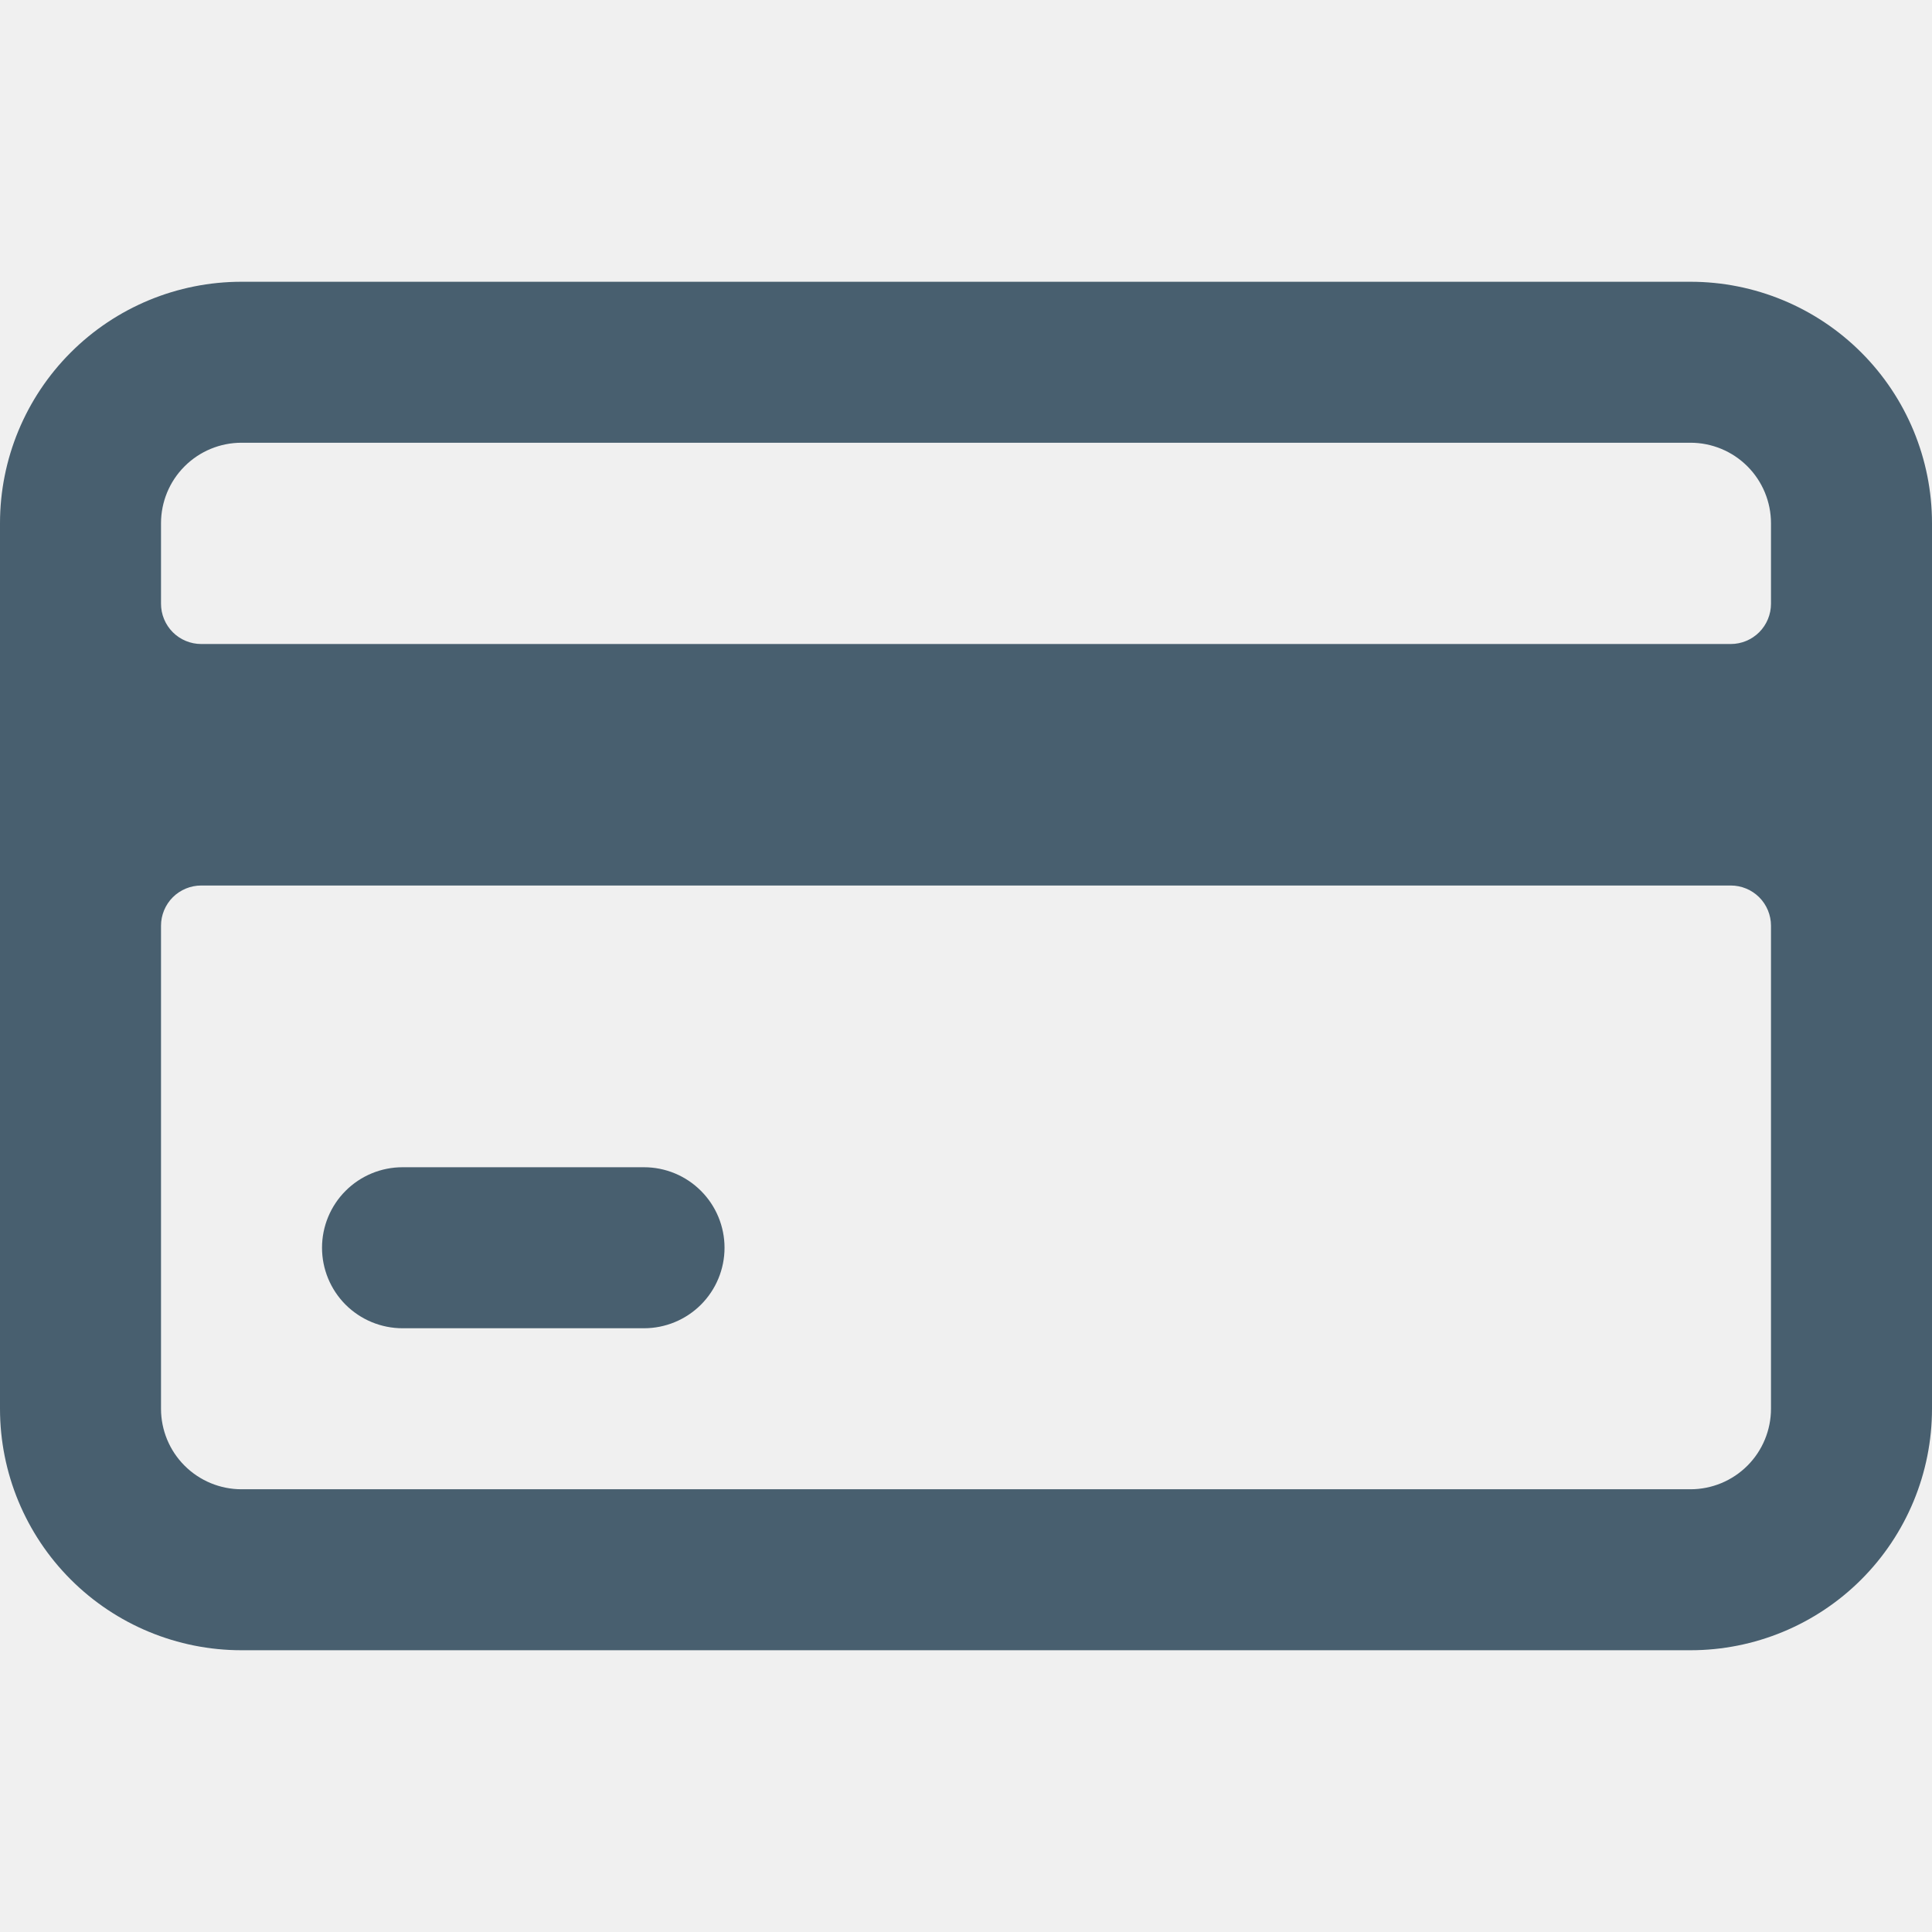
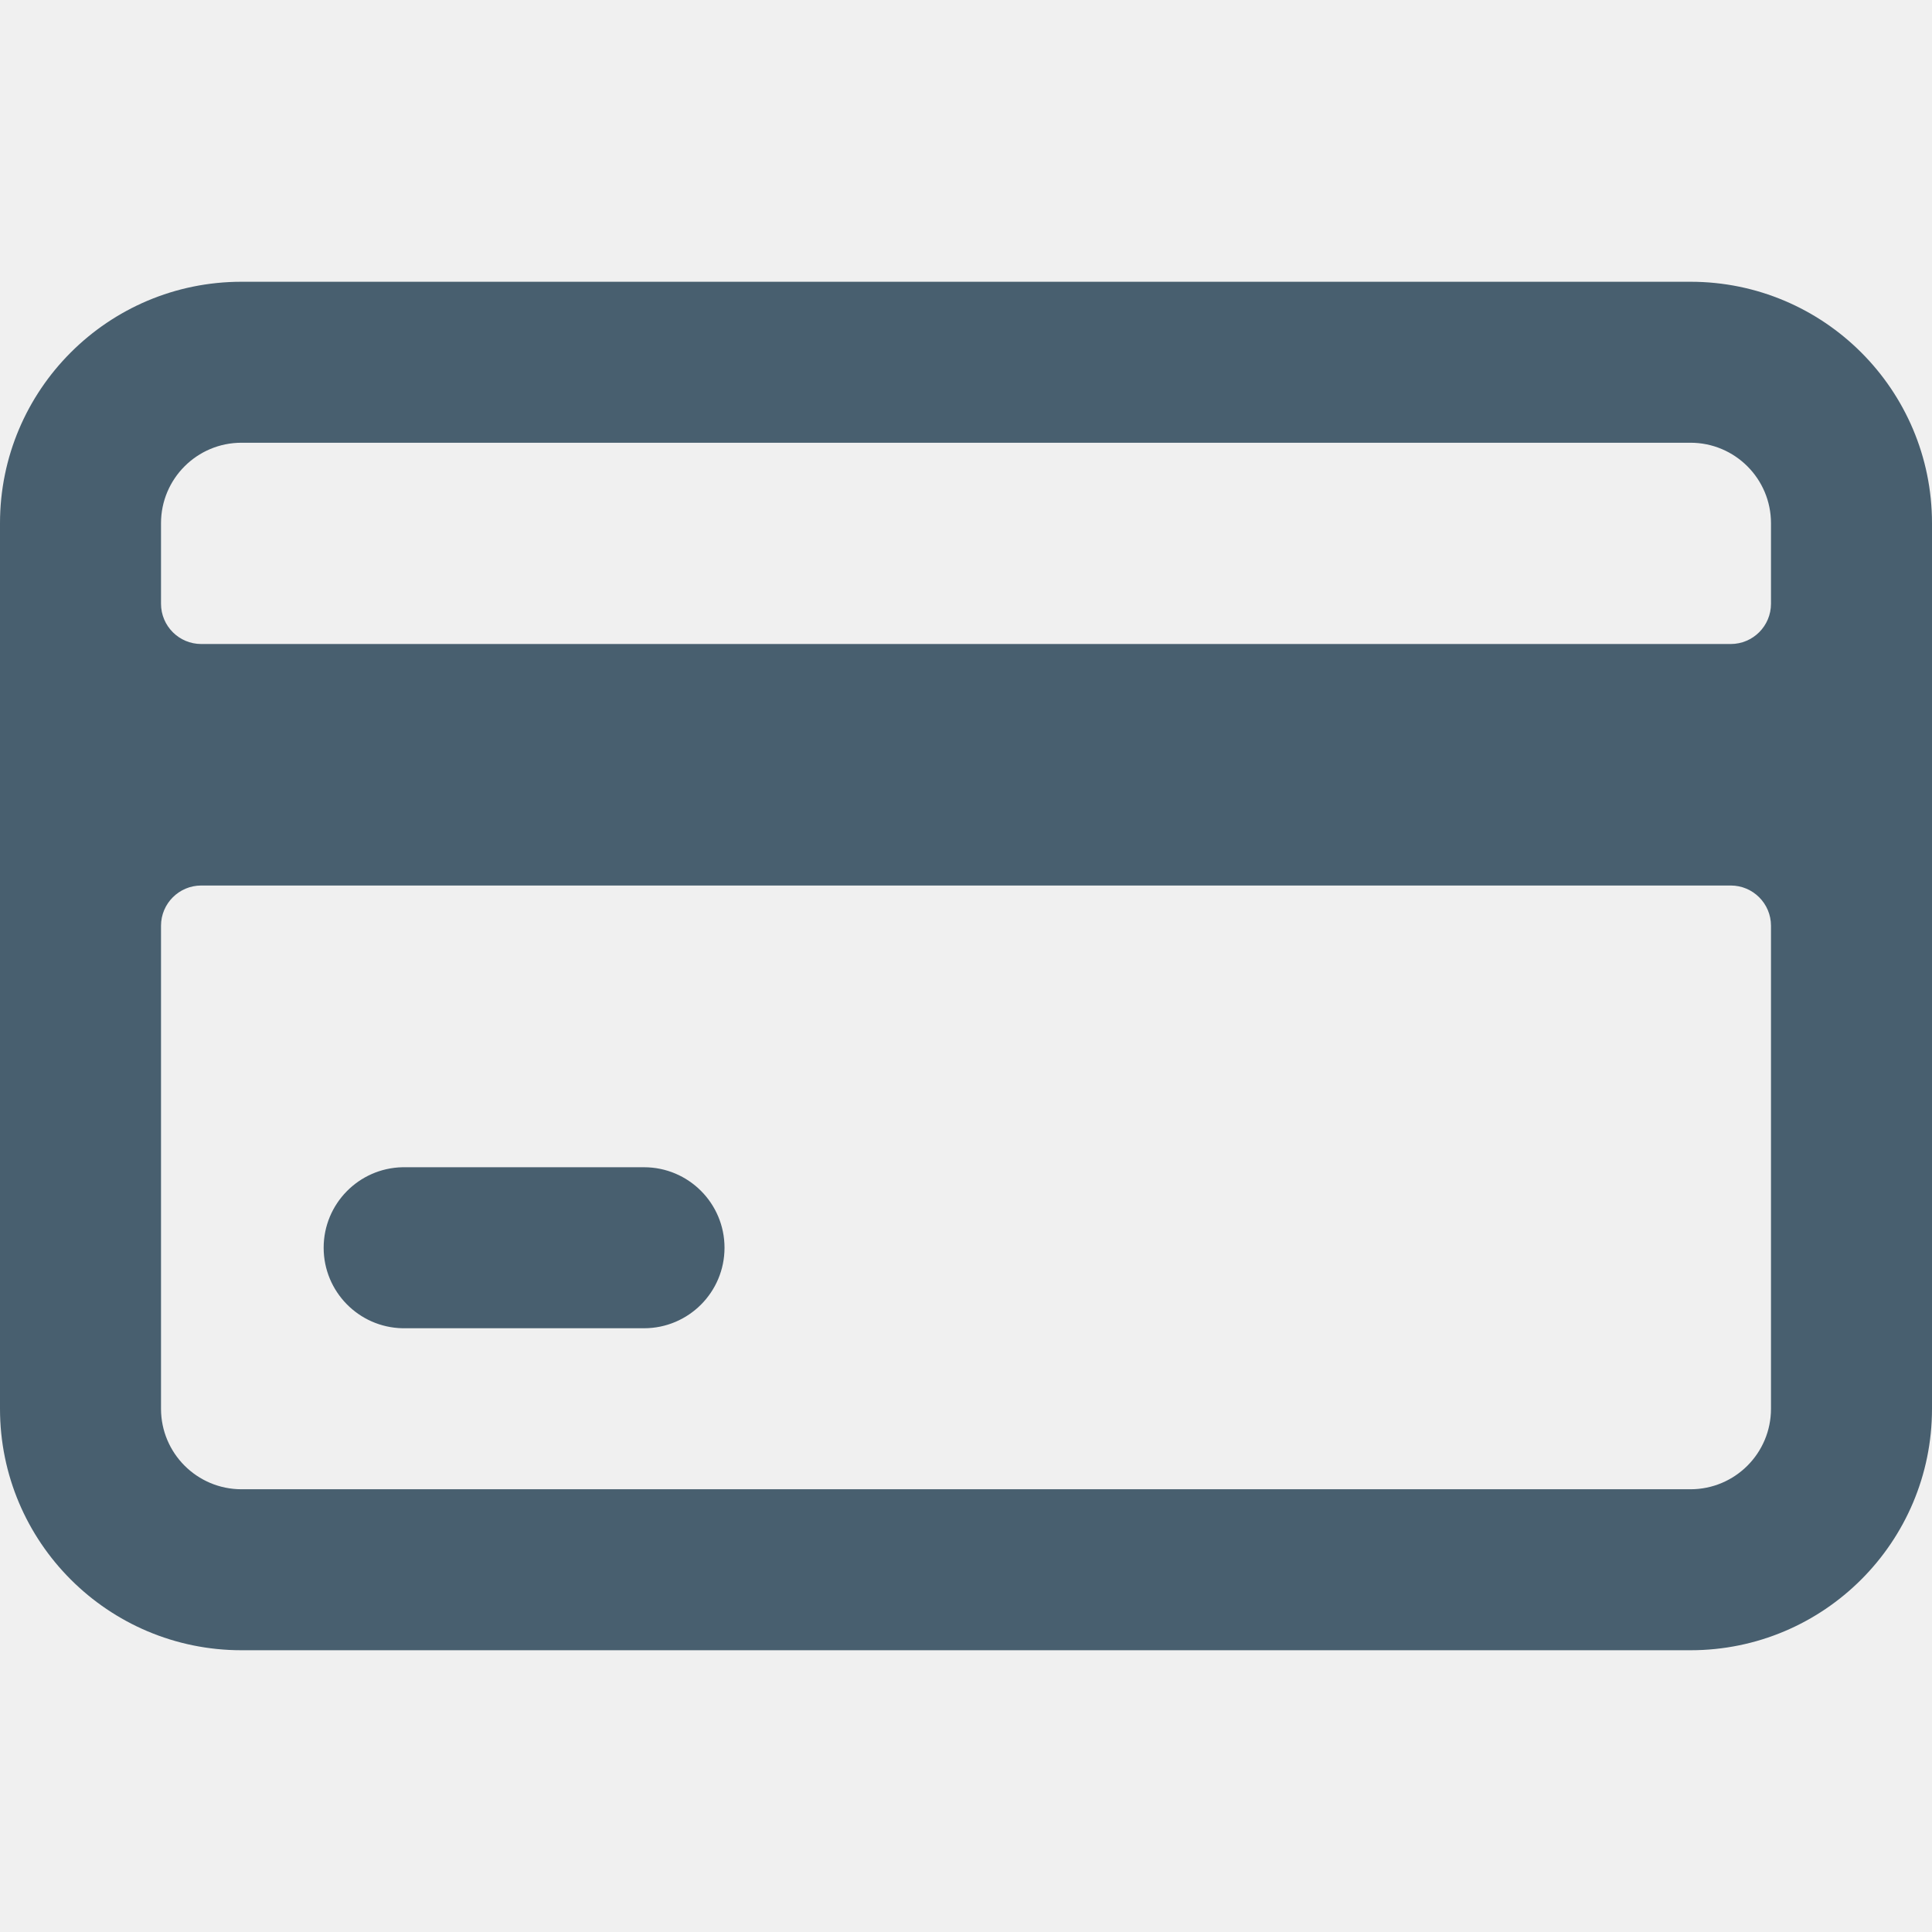
- <svg xmlns="http://www.w3.org/2000/svg" width="56" height="56" viewBox="0 0 56 56" fill="none">
-   <g clip-path="url(#clip0)">
-     <path d="M49 8.167H7C5.143 8.167 3.363 8.904 2.05 10.217C0.737 11.53 0 13.31 0 15.167L0 40.833C0 42.69 0.737 44.47 2.05 45.783C3.363 47.096 5.143 47.833 7 47.833H49C50.856 47.833 52.637 47.096 53.95 45.783C55.263 44.47 56 42.69 56 40.833V15.167C56 13.31 55.263 11.53 53.95 10.217C52.637 8.904 50.856 8.167 49 8.167ZM7 12.833H49C49.619 12.833 50.212 13.079 50.65 13.517C51.087 13.954 51.333 14.548 51.333 15.167V17.5C51.333 17.809 51.21 18.106 50.992 18.325C50.773 18.544 50.476 18.667 50.167 18.667H5.833C5.524 18.667 5.227 18.544 5.008 18.325C4.79 18.106 4.667 17.809 4.667 17.5V15.167C4.667 14.548 4.912 13.954 5.35 13.517C5.788 13.079 6.381 12.833 7 12.833V12.833ZM49 43.167H7C6.381 43.167 5.788 42.921 5.35 42.483C4.912 42.046 4.667 41.452 4.667 40.833V26.833C4.667 26.524 4.79 26.227 5.008 26.008C5.227 25.79 5.524 25.667 5.833 25.667H50.167C50.476 25.667 50.773 25.79 50.992 26.008C51.21 26.227 51.333 26.524 51.333 26.833V40.833C51.333 41.452 51.087 42.046 50.65 42.483C50.212 42.921 49.619 43.167 49 43.167Z" fill="#485F6F" />
-     <path d="M18.667 33.833H11.667C11.049 33.833 10.455 34.079 10.017 34.517C9.58 34.954 9.334 35.548 9.334 36.167C9.334 36.785 9.58 37.379 10.017 37.817C10.455 38.254 11.049 38.5 11.667 38.5H18.667C19.286 38.5 19.88 38.254 20.317 37.817C20.755 37.379 21.001 36.785 21.001 36.167C21.001 35.548 20.755 34.954 20.317 34.517C19.88 34.079 19.286 33.833 18.667 33.833V33.833Z" fill="#485F6F" />
+ <svg xmlns="http://www.w3.org/2000/svg" width="56" height="56" fill="none">
+   <g clip-path="url(#clip0)" fill="#485F6F">
+     <path d="M49 8.167H7a7 7 0 00-7 7v25.666a7 7 0 007 7h42a7 7 0 007-7V15.167a7 7 0 00-7-7zM7 12.833h42a2.333 2.333 0 012.333 2.334V17.5a1.167 1.167 0 01-1.166 1.167H5.833A1.167 1.167 0 014.667 17.5v-2.333A2.333 2.333 0 017 12.833zm42 30.334H7a2.334 2.334 0 01-2.333-2.334v-14a1.167 1.167 0 011.166-1.166h44.334a1.167 1.167 0 011.166 1.166v14A2.333 2.333 0 0149 43.167z" />
+     <path d="M18.667 33.833h-7a2.334 2.334 0 000 4.667h7a2.333 2.333 0 100-4.667z" />
  </g>
  <defs>
    <clipPath id="clip0">
-       <rect width="56" height="56" fill="white" />
+       <path fill="#fff" d="M0 0h56v56H0z" />
    </clipPath>
  </defs>
</svg>
